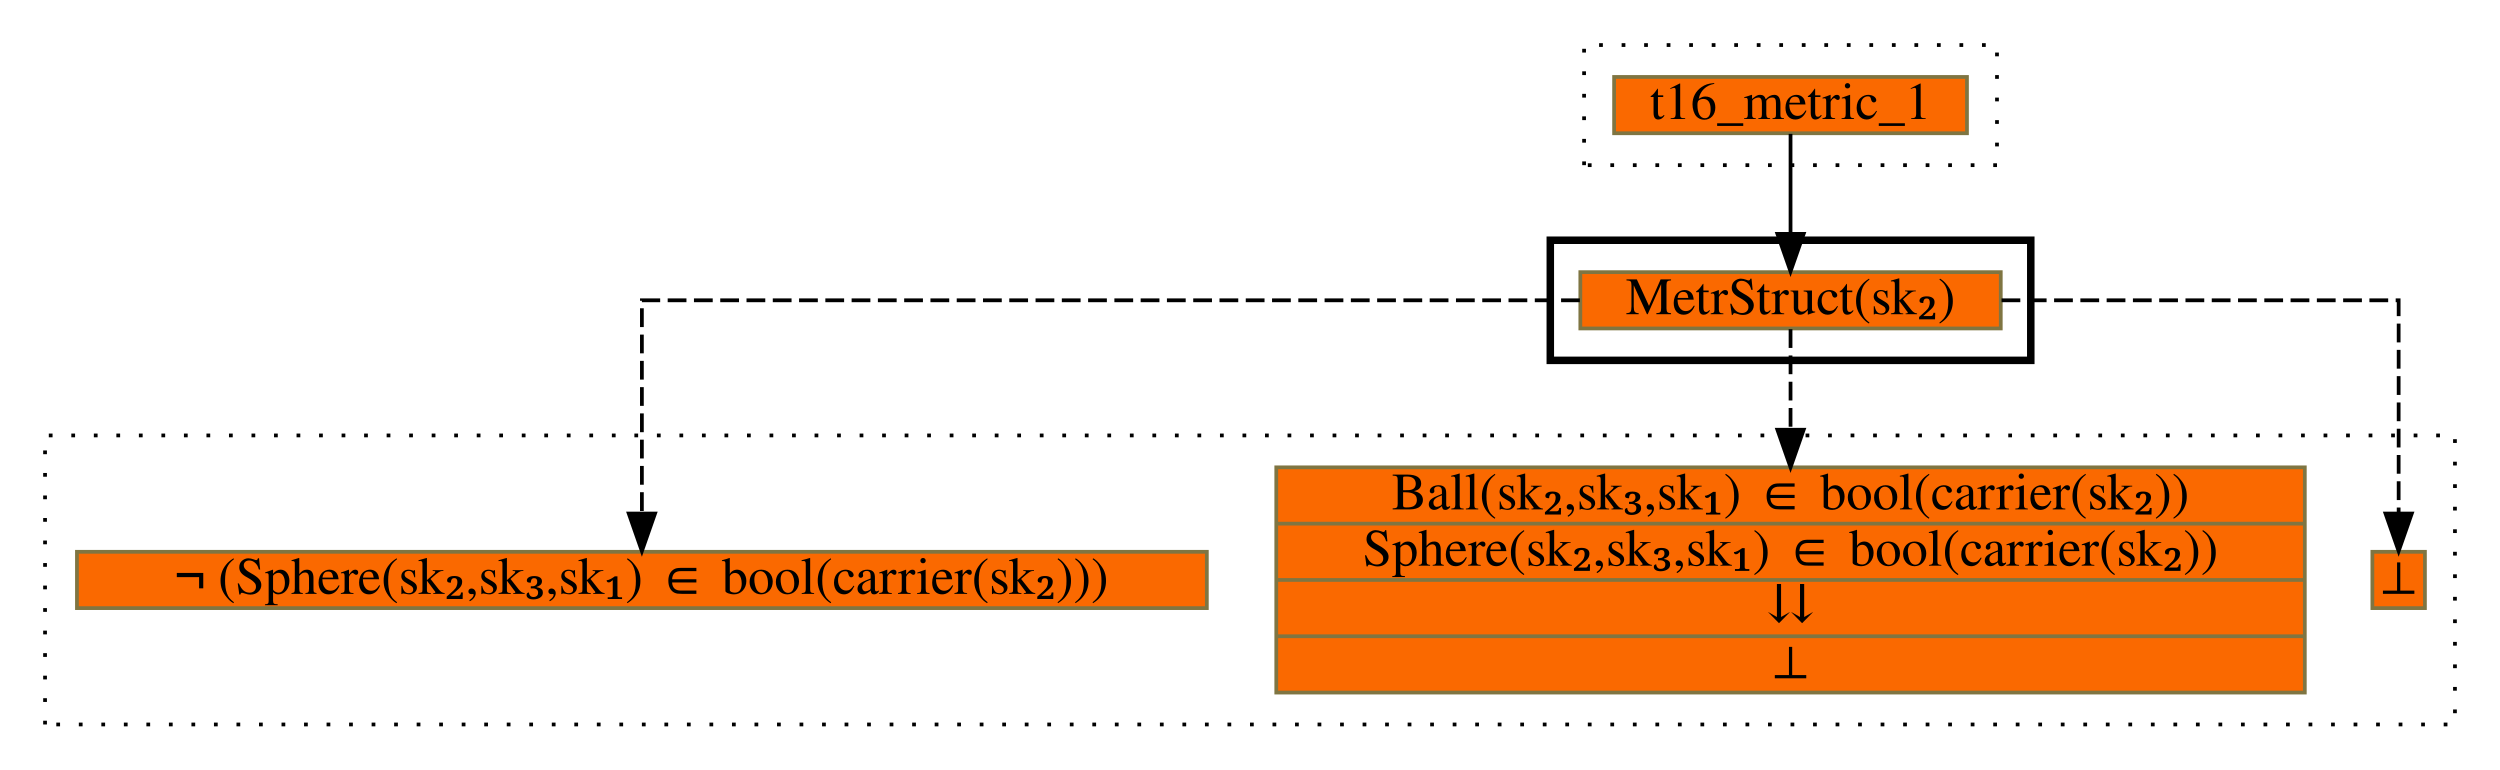
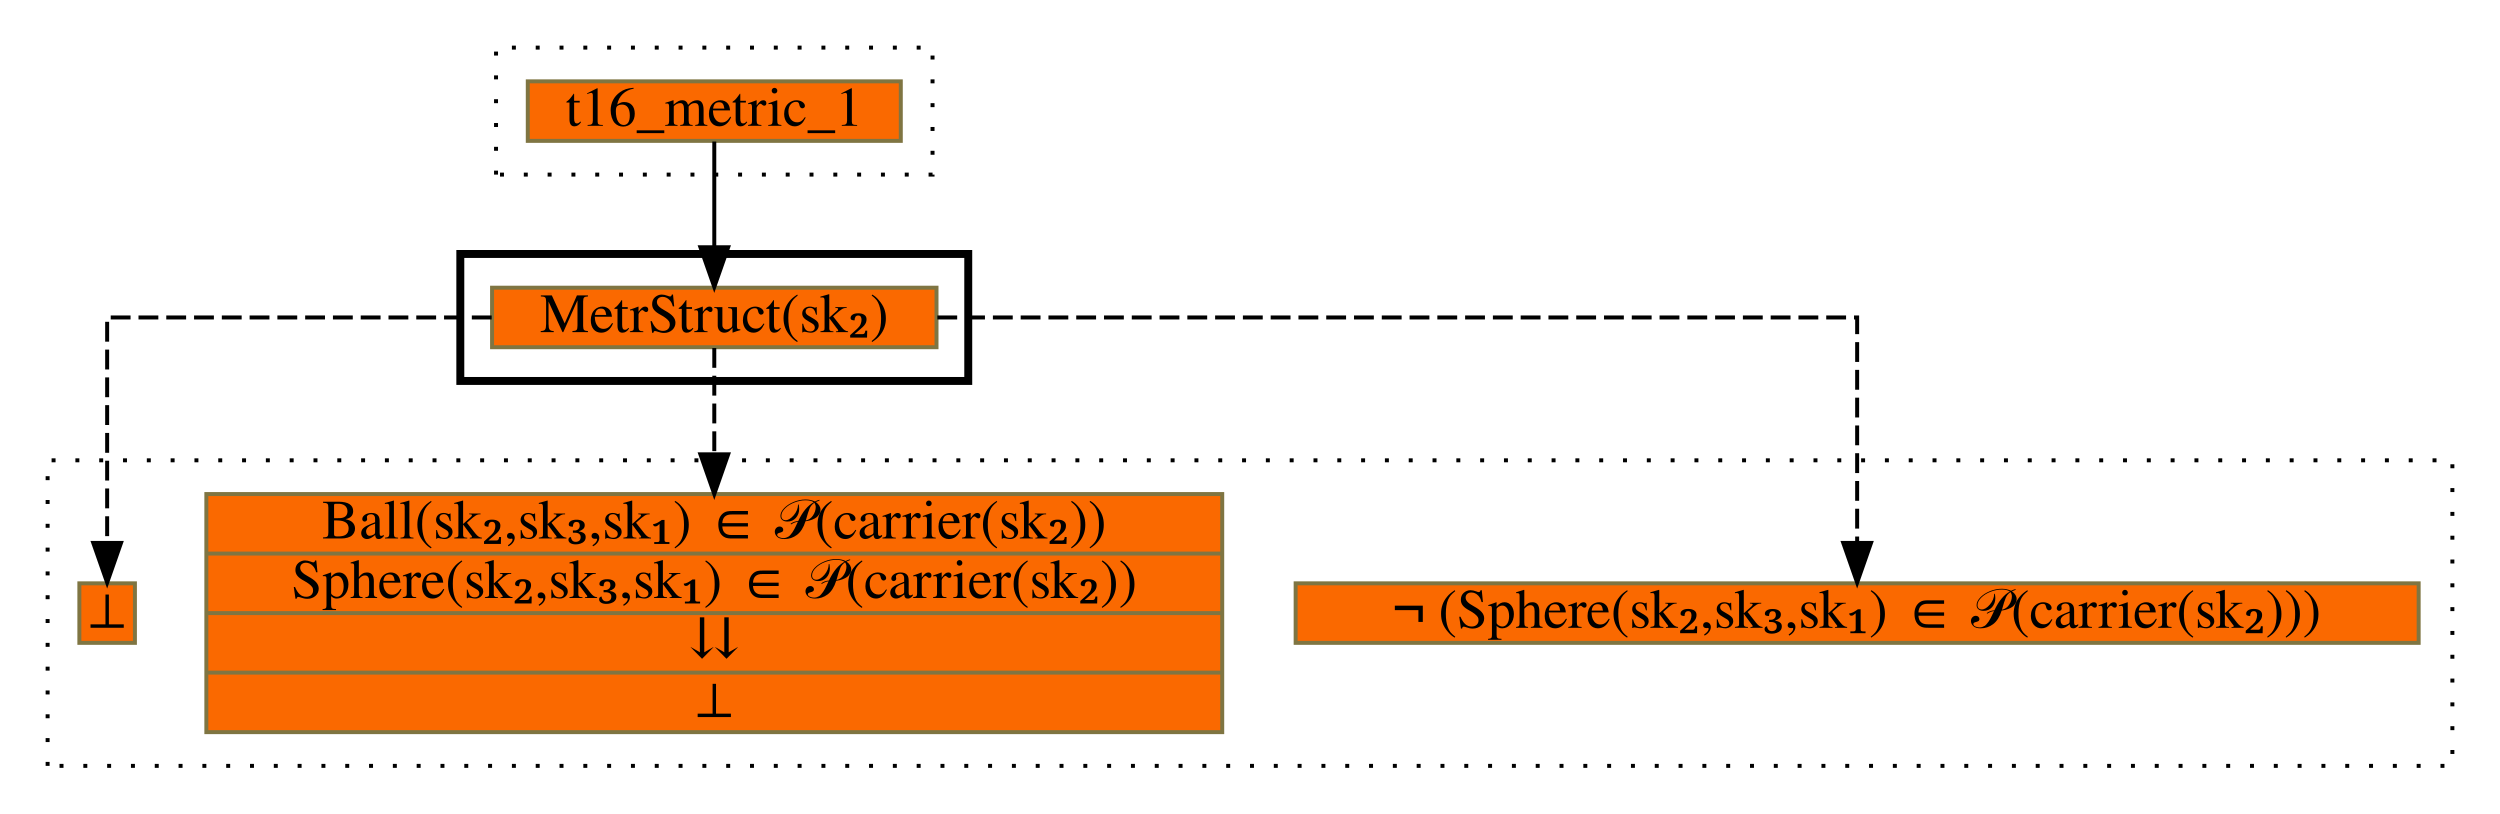
- <svg xmlns="http://www.w3.org/2000/svg" xmlns:xlink="http://www.w3.org/1999/xlink" width="666pt" height="205pt" viewBox="0.00 0.00 666.00 205.00">
+ <svg xmlns="http://www.w3.org/2000/svg" xmlns:xlink="http://www.w3.org/1999/xlink" width="630pt" height="205pt" viewBox="0.00 0.00 630.00 205.00">
  <g id="graph0" class="graph" transform="scale(1 1) rotate(0) translate(4 201)">
    <g id="clust1" class="cluster">
-       <polygon fill="transparent" stroke="black" stroke-dasharray="1,5" points="418,-157 418,-189 528,-189 528,-157 418,-157" />
+       <polygon fill="transparent" stroke="black" stroke-dasharray="1,5" points="121,-157 121,-189 231,-189 231,-157 121,-157" />
    </g>
    <g id="clust2" class="cluster">
-       <polygon fill="transparent" stroke="black" stroke-width="2" points="409,-105 409,-137 537,-137 537,-105 409,-105" />
+       <polygon fill="transparent" stroke="black" stroke-width="2" points="112,-105 112,-137 240,-137 240,-105 112,-105" />
    </g>
    <g id="clust3" class="cluster">
-       <polygon fill="transparent" stroke="black" stroke-dasharray="1,5" points="8,-8 8,-85 650,-85 650,-8 8,-8" />
+       <polygon fill="transparent" stroke="black" stroke-dasharray="1,5" points="8,-8 8,-85 614,-85 614,-8 8,-8" />
    </g>
    <g id="node1" class="node">
      <g id="a_node1">
        <a xlink:href="t16_metric_1.html" xlink:title="t16_metric_1" target="_vizar">
-           <polygon fill="#fa6900" stroke="#7f7542" points="426,-165.5 426,-180.5 520,-180.5 520,-165.5 426,-165.5" />
-           <text text-anchor="middle" x="473" y="-169.3" font-family="Times,serif" font-size="14.00">t16_metric_1</text>
+           <polygon fill="#fa6900" stroke="#7f7542" points="129,-165.5 129,-180.5 223,-180.5 223,-165.5 129,-165.5" />
+           <text text-anchor="middle" x="176" y="-169.3" font-family="Times,serif" font-size="14.00">t16_metric_1</text>
        </a>
      </g>
    </g>
    <g id="node2" class="node">
      <g id="a_node2">
        <a xlink:href="c_0_98.html" xlink:title="{MetrStruct(sk₂)}" target="_vizar">
-           <polygon fill="#fa6900" stroke="#7f7542" points="417,-113.5 417,-128.5 529,-128.5 529,-113.5 417,-113.5" />
-           <text text-anchor="middle" x="473" y="-117.3" font-family="Times,serif" font-size="14.00">MetrStruct(sk₂)</text>
+           <polygon fill="#fa6900" stroke="#7f7542" points="120,-113.5 120,-128.5 232,-128.5 232,-113.5 120,-113.5" />
+           <text text-anchor="middle" x="176" y="-117.3" font-family="Times,serif" font-size="14.00">MetrStruct(sk₂)</text>
        </a>
      </g>
    </g>
    <g id="edge1" class="edge">
-       <path fill="none" stroke="black" d="M473,-165.33C473,-165.33 473,-138.7 473,-138.7" />
-       <polygon fill="black" stroke="black" points="476.5,-138.7 473,-128.7 469.5,-138.7 476.5,-138.7" />
+       <path fill="none" stroke="black" d="M176,-165.33C176,-165.33 176,-138.7 176,-138.7" />
+       <polygon fill="black" stroke="black" points="179.5,-138.7 176,-128.7 172.5,-138.7 179.5,-138.7" />
    </g>
    <g id="node3" class="node">
      <g id="a_node3">
-         <a xlink:href="c_0_102.html" xlink:title="⊥" target="_vizar">
-           <polygon fill="#fa6900" stroke="#7f7542" points="628,-39 628,-54 642,-54 642,-39 628,-39" />
-           <text text-anchor="middle" x="635" y="-42.8" font-family="Times,serif" font-size="14.00">⊥</text>
+         <a xlink:href="c_0_101.html" xlink:title="{¬ (Sphere(sk₂,sk₃,sk₁) ∈ 𝒫(carrier(sk₂)))}" target="_vizar">
+           <polygon fill="#fa6900" stroke="#7f7542" points="322.5,-39 322.5,-54 605.5,-54 605.5,-39 322.5,-39" />
+           <text text-anchor="middle" x="464" y="-42.8" font-family="Times,serif" font-size="14.00">¬ (Sphere(sk₂,sk₃,sk₁) ∈ 𝒫(carrier(sk₂)))</text>
        </a>
      </g>
    </g>
    <g id="edge2" class="edge">
-       <path fill="none" stroke="black" stroke-dasharray="5,2" d="M529.21,-121C575.99,-121 635,-121 635,-121 635,-121 635,-64.19 635,-64.19" />
-       <polygon fill="black" stroke="black" points="638.5,-64.19 635,-54.19 631.5,-64.19 638.5,-64.19" />
+       <path fill="none" stroke="black" stroke-dasharray="5,2" d="M232.21,-121C316.03,-121 464,-121 464,-121 464,-121 464,-64.19 464,-64.19" />
+       <polygon fill="black" stroke="black" points="467.5,-64.19 464,-54.19 460.5,-64.19 467.5,-64.19" />
    </g>
    <g id="node4" class="node">
      <g id="a_node4">
-         <a xlink:href="c_0_100.html" xlink:title="{Ball(sk₂,sk₃,sk₁) ∈ bool(carrier(sk₂))|Sphere(sk₂,sk₃,sk₁) ∈ bool(carrier(sk₂))|⇊|⊥}" target="_vizar">
-           <polygon fill="#fa6900" stroke="#7f7542" points="336,-16.5 336,-76.5 610,-76.5 610,-16.5 336,-16.5" />
-           <text text-anchor="middle" x="473" y="-65.3" font-family="Times,serif" font-size="14.00">Ball(sk₂,sk₃,sk₁) ∈ bool(carrier(sk₂))</text>
-           <polyline fill="none" stroke="#7f7542" points="336,-61.5 610,-61.5 " />
-           <text text-anchor="middle" x="473" y="-50.3" font-family="Times,serif" font-size="14.00">Sphere(sk₂,sk₃,sk₁) ∈ bool(carrier(sk₂))</text>
-           <polyline fill="none" stroke="#7f7542" points="336,-46.5 610,-46.5 " />
-           <text text-anchor="middle" x="473" y="-35.3" font-family="Times,serif" font-size="14.00">⇊</text>
-           <polyline fill="none" stroke="#7f7542" points="336,-31.5 610,-31.5 " />
-           <text text-anchor="middle" x="473" y="-20.3" font-family="Times,serif" font-size="14.00">⊥</text>
+         <a xlink:href="c_0_100.html" xlink:title="{Ball(sk₂,sk₃,sk₁) ∈ 𝒫(carrier(sk₂))|Sphere(sk₂,sk₃,sk₁) ∈ 𝒫(carrier(sk₂))|⇊|⊥}" target="_vizar">
+           <polygon fill="#fa6900" stroke="#7f7542" points="48,-16.5 48,-76.5 304,-76.5 304,-16.5 48,-16.5" />
+           <text text-anchor="middle" x="176" y="-65.3" font-family="Times,serif" font-size="14.00">Ball(sk₂,sk₃,sk₁) ∈ 𝒫(carrier(sk₂))</text>
+           <polyline fill="none" stroke="#7f7542" points="48,-61.5 304,-61.5 " />
+           <text text-anchor="middle" x="176" y="-50.3" font-family="Times,serif" font-size="14.00">Sphere(sk₂,sk₃,sk₁) ∈ 𝒫(carrier(sk₂))</text>
+           <polyline fill="none" stroke="#7f7542" points="48,-46.5 304,-46.5 " />
+           <text text-anchor="middle" x="176" y="-35.3" font-family="Times,serif" font-size="14.00">⇊</text>
+           <polyline fill="none" stroke="#7f7542" points="48,-31.5 304,-31.5 " />
+           <text text-anchor="middle" x="176" y="-20.3" font-family="Times,serif" font-size="14.00">⊥</text>
        </a>
      </g>
    </g>
    <g id="edge3" class="edge">
-       <path fill="none" stroke="black" stroke-dasharray="5,2" d="M473,-113.31C473,-113.31 473,-86.51 473,-86.51" />
-       <polygon fill="black" stroke="black" points="476.5,-86.51 473,-76.51 469.5,-86.51 476.5,-86.51" />
+       <path fill="none" stroke="black" stroke-dasharray="5,2" d="M176,-113.31C176,-113.31 176,-86.51 176,-86.51" />
+       <polygon fill="black" stroke="black" points="179.5,-86.51 176,-76.51 172.5,-86.51 179.5,-86.51" />
    </g>
    <g id="node5" class="node">
      <g id="a_node5">
-         <a xlink:href="c_0_101.html" xlink:title="{¬ (Sphere(sk₂,sk₃,sk₁) ∈ bool(carrier(sk₂)))}" target="_vizar">
-           <polygon fill="#fa6900" stroke="#7f7542" points="16.5,-39 16.5,-54 317.5,-54 317.5,-39 16.5,-39" />
-           <text text-anchor="middle" x="167" y="-42.8" font-family="Times,serif" font-size="14.00">¬ (Sphere(sk₂,sk₃,sk₁) ∈ bool(carrier(sk₂)))</text>
+         <a xlink:href="c_0_102.html" xlink:title="⊥" target="_vizar">
+           <polygon fill="#fa6900" stroke="#7f7542" points="16,-39 16,-54 30,-54 30,-39 16,-39" />
+           <text text-anchor="middle" x="23" y="-42.8" font-family="Times,serif" font-size="14.00">⊥</text>
        </a>
      </g>
    </g>
    <g id="edge4" class="edge">
-       <path fill="none" stroke="black" stroke-dasharray="5,2" d="M416.87,-121C328.54,-121 167,-121 167,-121 167,-121 167,-64.19 167,-64.19" />
-       <polygon fill="black" stroke="black" points="170.5,-64.19 167,-54.19 163.5,-64.19 170.5,-64.19" />
+       <path fill="none" stroke="black" stroke-dasharray="5,2" d="M119.9,-121C76.23,-121 23,-121 23,-121 23,-121 23,-64.19 23,-64.19" />
+       <polygon fill="black" stroke="black" points="26.5,-64.19 23,-54.19 19.5,-64.19 26.5,-64.19" />
    </g>
  </g>
</svg>
